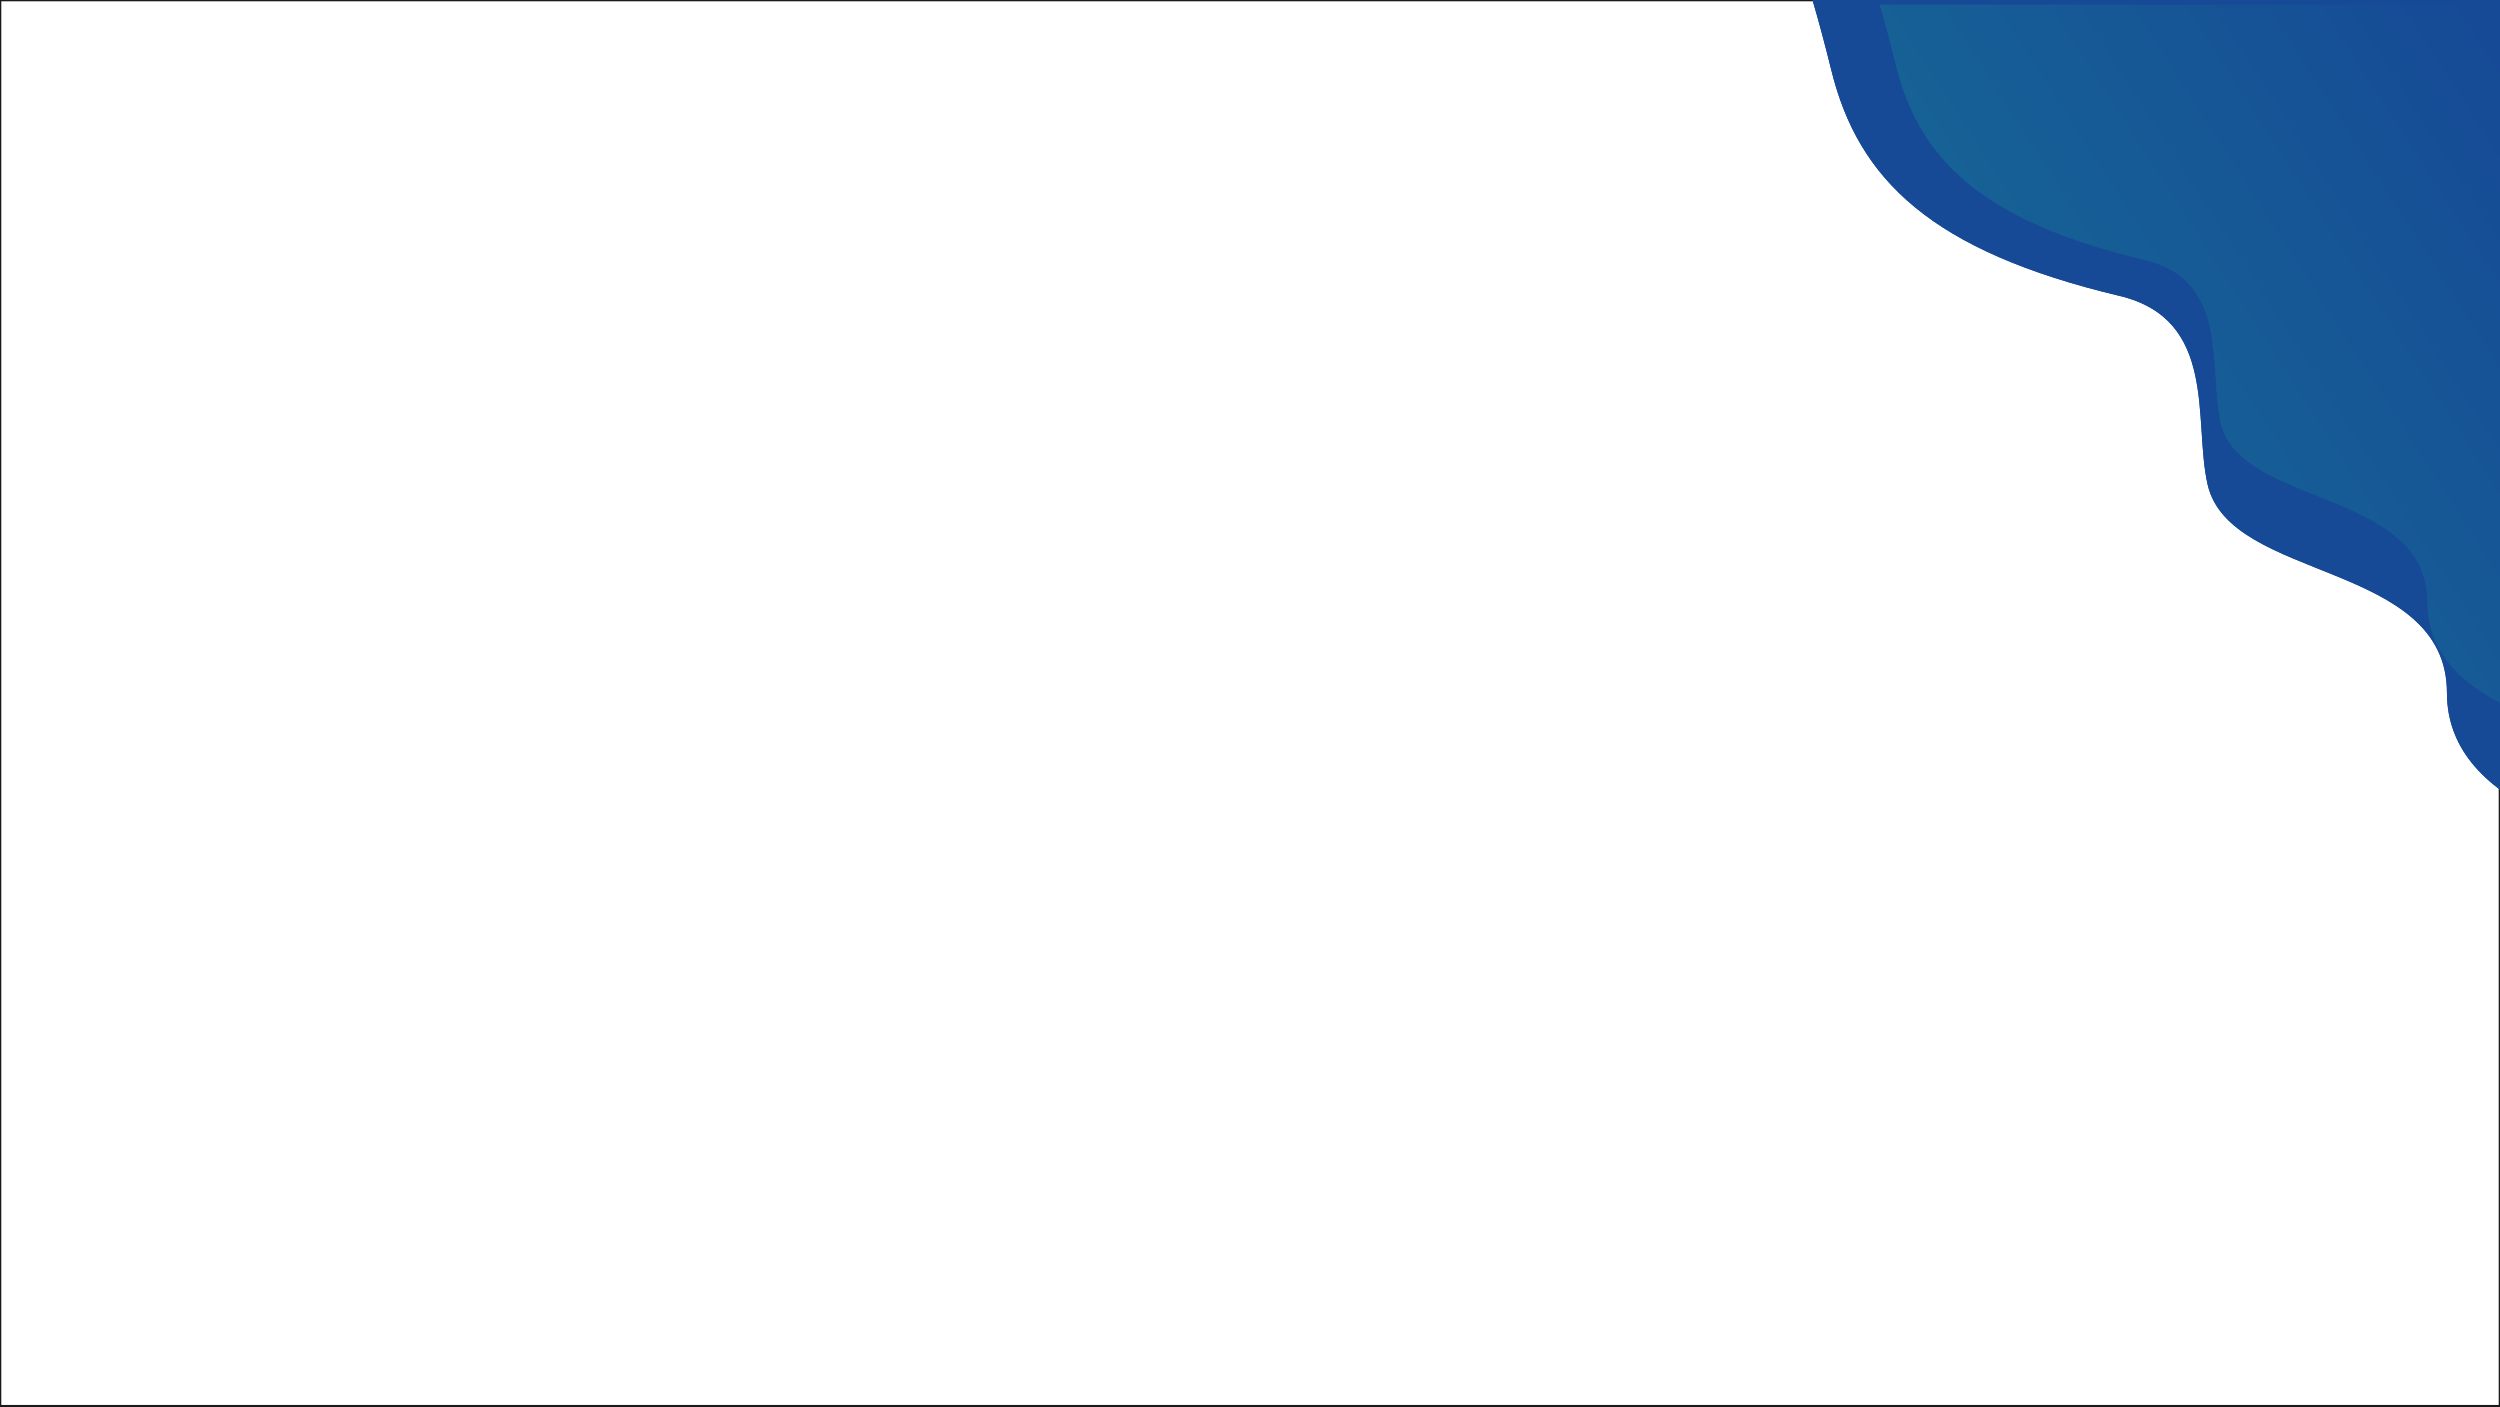
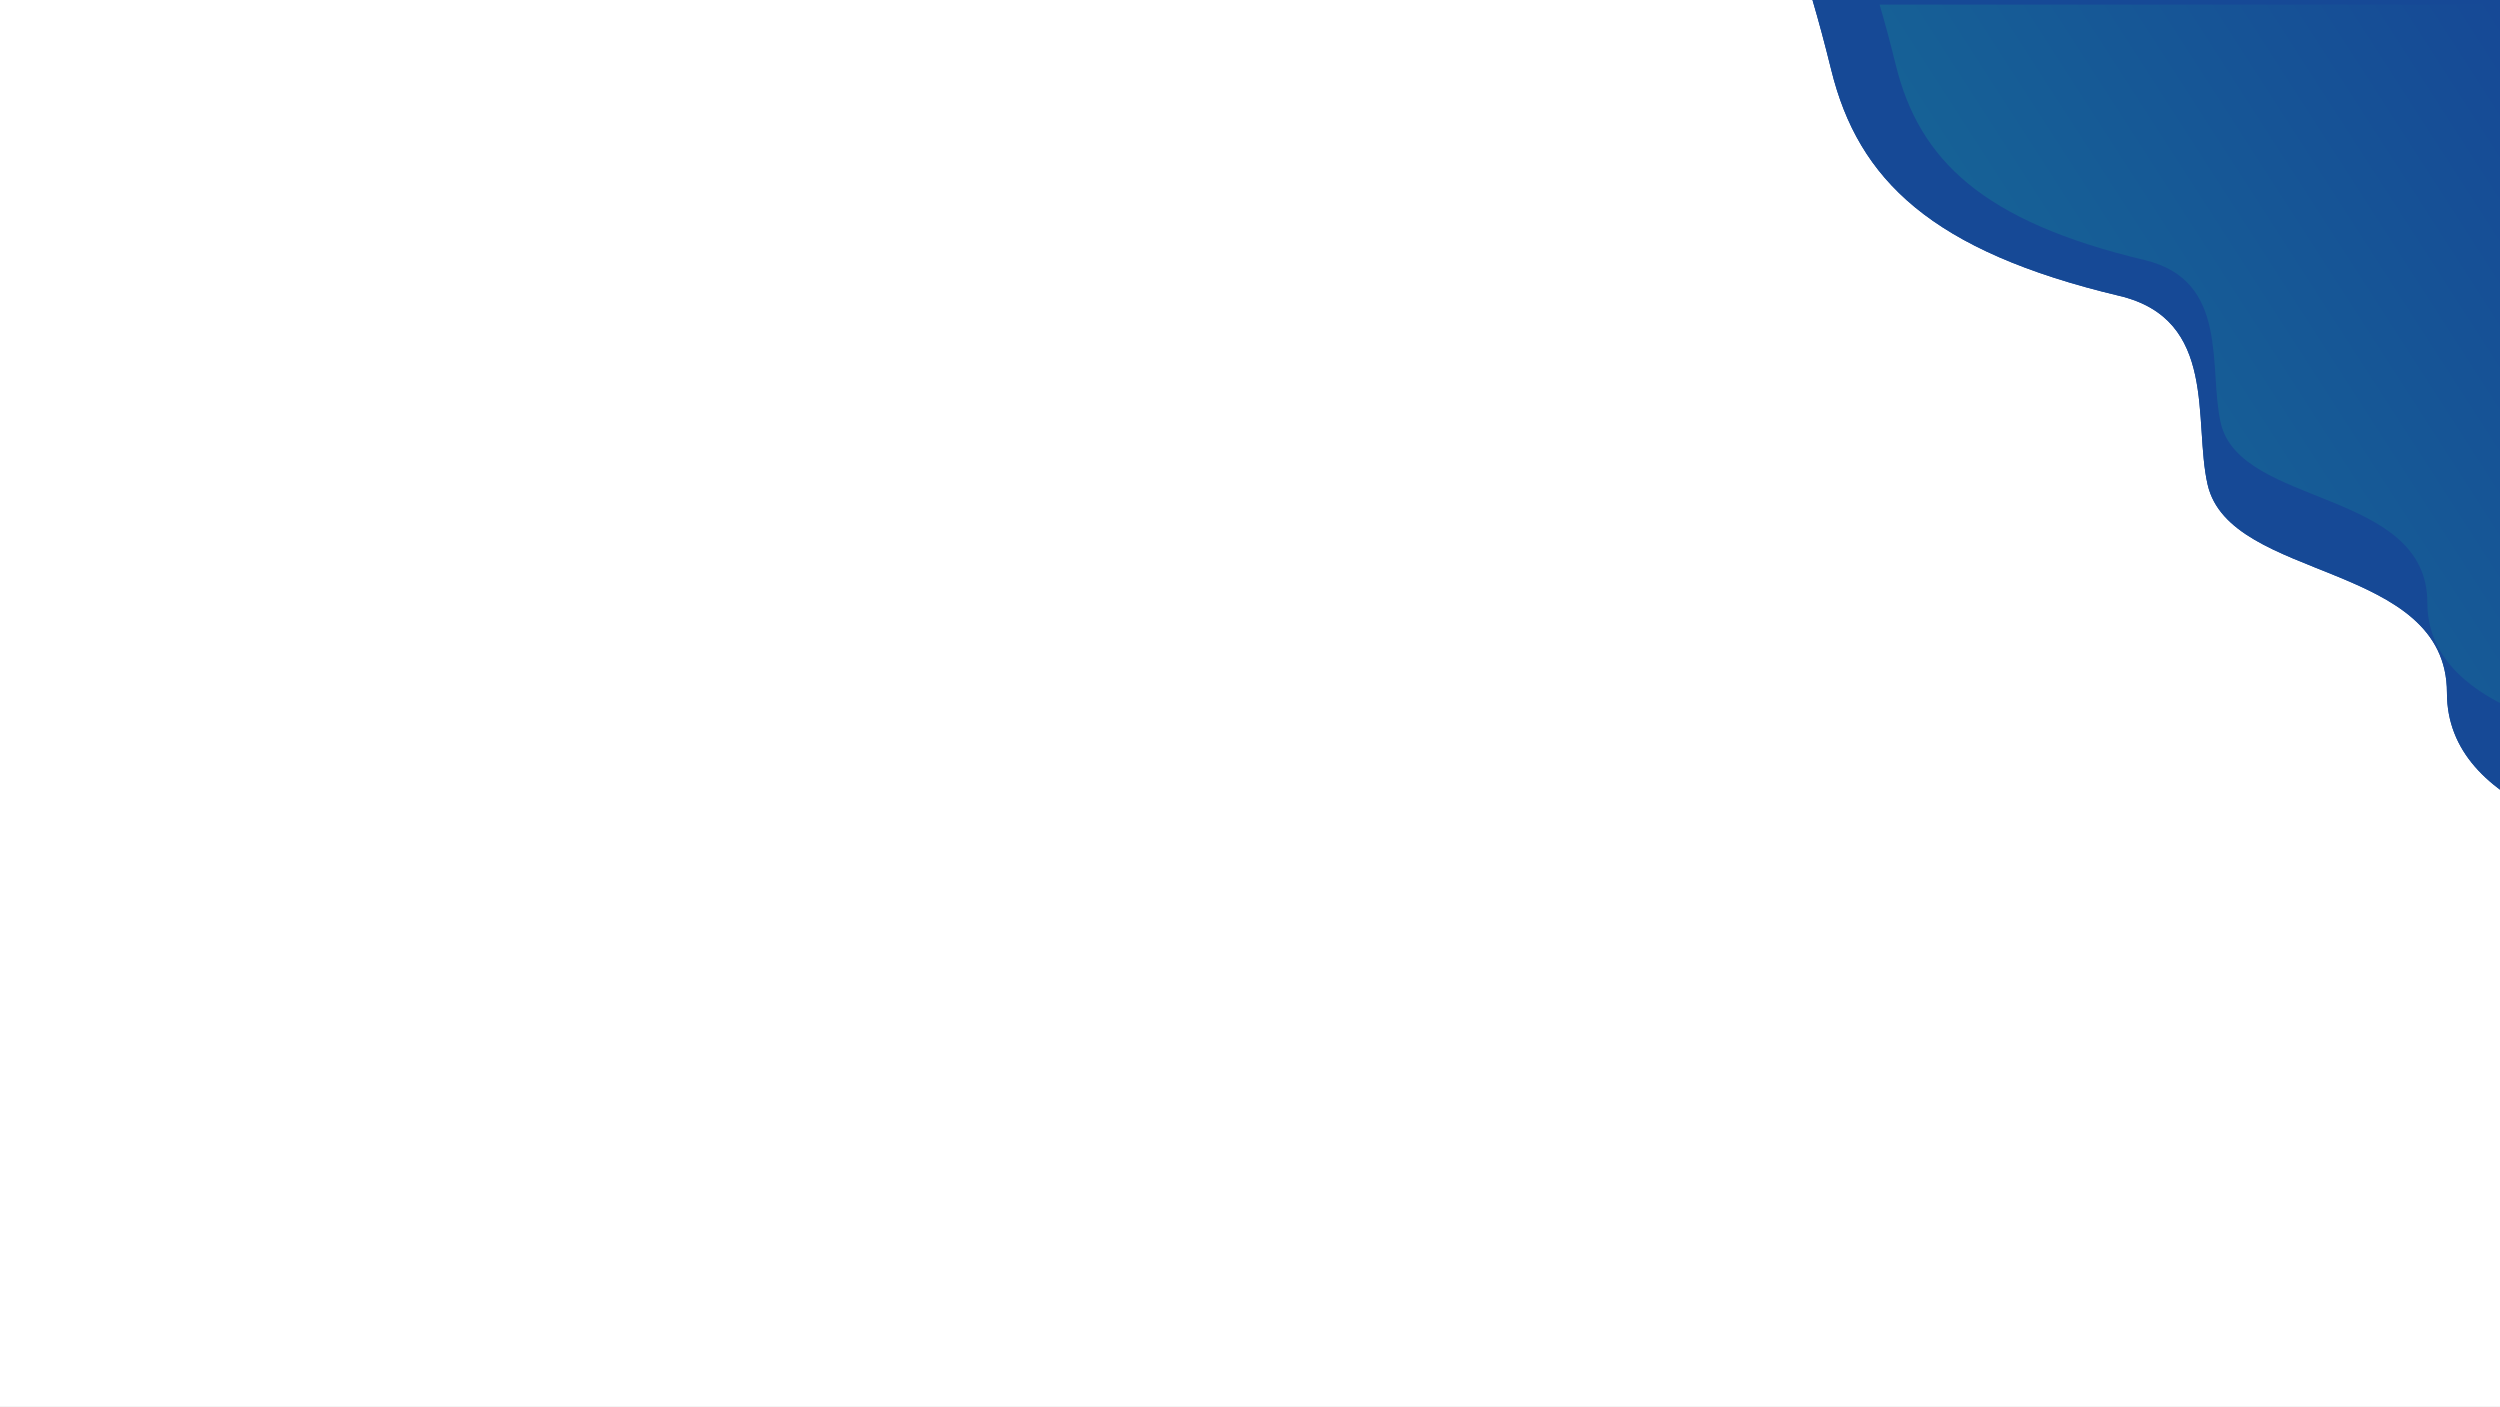
<svg xmlns="http://www.w3.org/2000/svg" xmlns:xlink="http://www.w3.org/1999/xlink" id="svg8" version="1.1" viewBox="0 0 1920 1080" height="1080mm" width="1920mm">
  <defs id="defs2">
    <linearGradient id="linearGradient869">
      <stop id="stop865" offset="0" style="stop-color:#164796;stop-opacity:1;" />
      <stop id="stop867" offset="1" style="stop-color:#168096;stop-opacity:1" />
    </linearGradient>
    <linearGradient gradientUnits="userSpaceOnUse" y2="4006.731" x2="1180.764" y1="-26.456" x1="7448.116" id="linearGradient871" xlink:href="#linearGradient869" gradientTransform="matrix(0.1974291,0,0,0.1974291,500.1726,5.223231)" />
    <clipPath clipPathUnits="userSpaceOnUse" id="clipPath5845">
      <rect style="fill:#ffffff;stroke:#1a1a1a;stroke-width:2.121" id="rect5847" width="2036.206" height="1145.366" x="-119.271" y="1.8405915e-05" />
    </clipPath>
  </defs>
  <g id="layer1">
-     <rect y="1.8405915e-05" x="0" height="1080" width="1920" id="rect20" style="fill:#ffffff;stroke:#1a1a1a;stroke-width:2" />
+     <rect y="1.8405915e-05" x="0" height="1080" width="1920" id="rect20" style="fill:#ffffff;stroke:none;stroke-width:2" />
    <g id="g5841" transform="matrix(0.6764414,0,0,0.6764414,623.306,5.9553919e-6)" clip-path="url(#clipPath5845)">
      <path id="path5270" style="fill:#164996;fill-opacity:1;stroke:none;stroke-width:0.229px;stroke-linecap:butt;stroke-linejoin:miter;stroke-opacity:1" d="M 1136.356,1.8405914e-5 C 1143.013,22.541 1150.138,48.856 1157.715,79.597 c 30.677,124.47 113.668,205.509 327.087,256.311 112.414,26.759 83.671,142.144 100.174,214.229 25.387,110.896 271.728,86.569 271.728,236.518 0,66.056 46.76,110.607 113.944,140.698 V 614.581 c -1.233,-2.526 -1.28,-4.323 0,-5.304 V 1.8405914e-5 Z" />
      <path d="m 1212.543,5.223 c 5.748,19.462 11.899,42.182 18.441,68.723 26.486,107.465 98.139,177.433 282.401,221.294 97.056,23.103 72.24,122.725 86.488,184.962 21.919,95.745 234.606,74.742 234.606,204.206 0,57.031 40.372,95.497 98.377,121.476 V 535.842 c -1.065,-2.18 -1.105,-3.732 0,-4.579 V 5.223 Z" style="fill:url(#linearGradient871);fill-opacity:1;stroke:none;stroke-width:0.197px;stroke-linecap:butt;stroke-linejoin:miter;stroke-opacity:1" id="path18" />
    </g>
    <use id="use8442" xlink:href="#g5841" y="0" x="0" />
  </g>
</svg>
